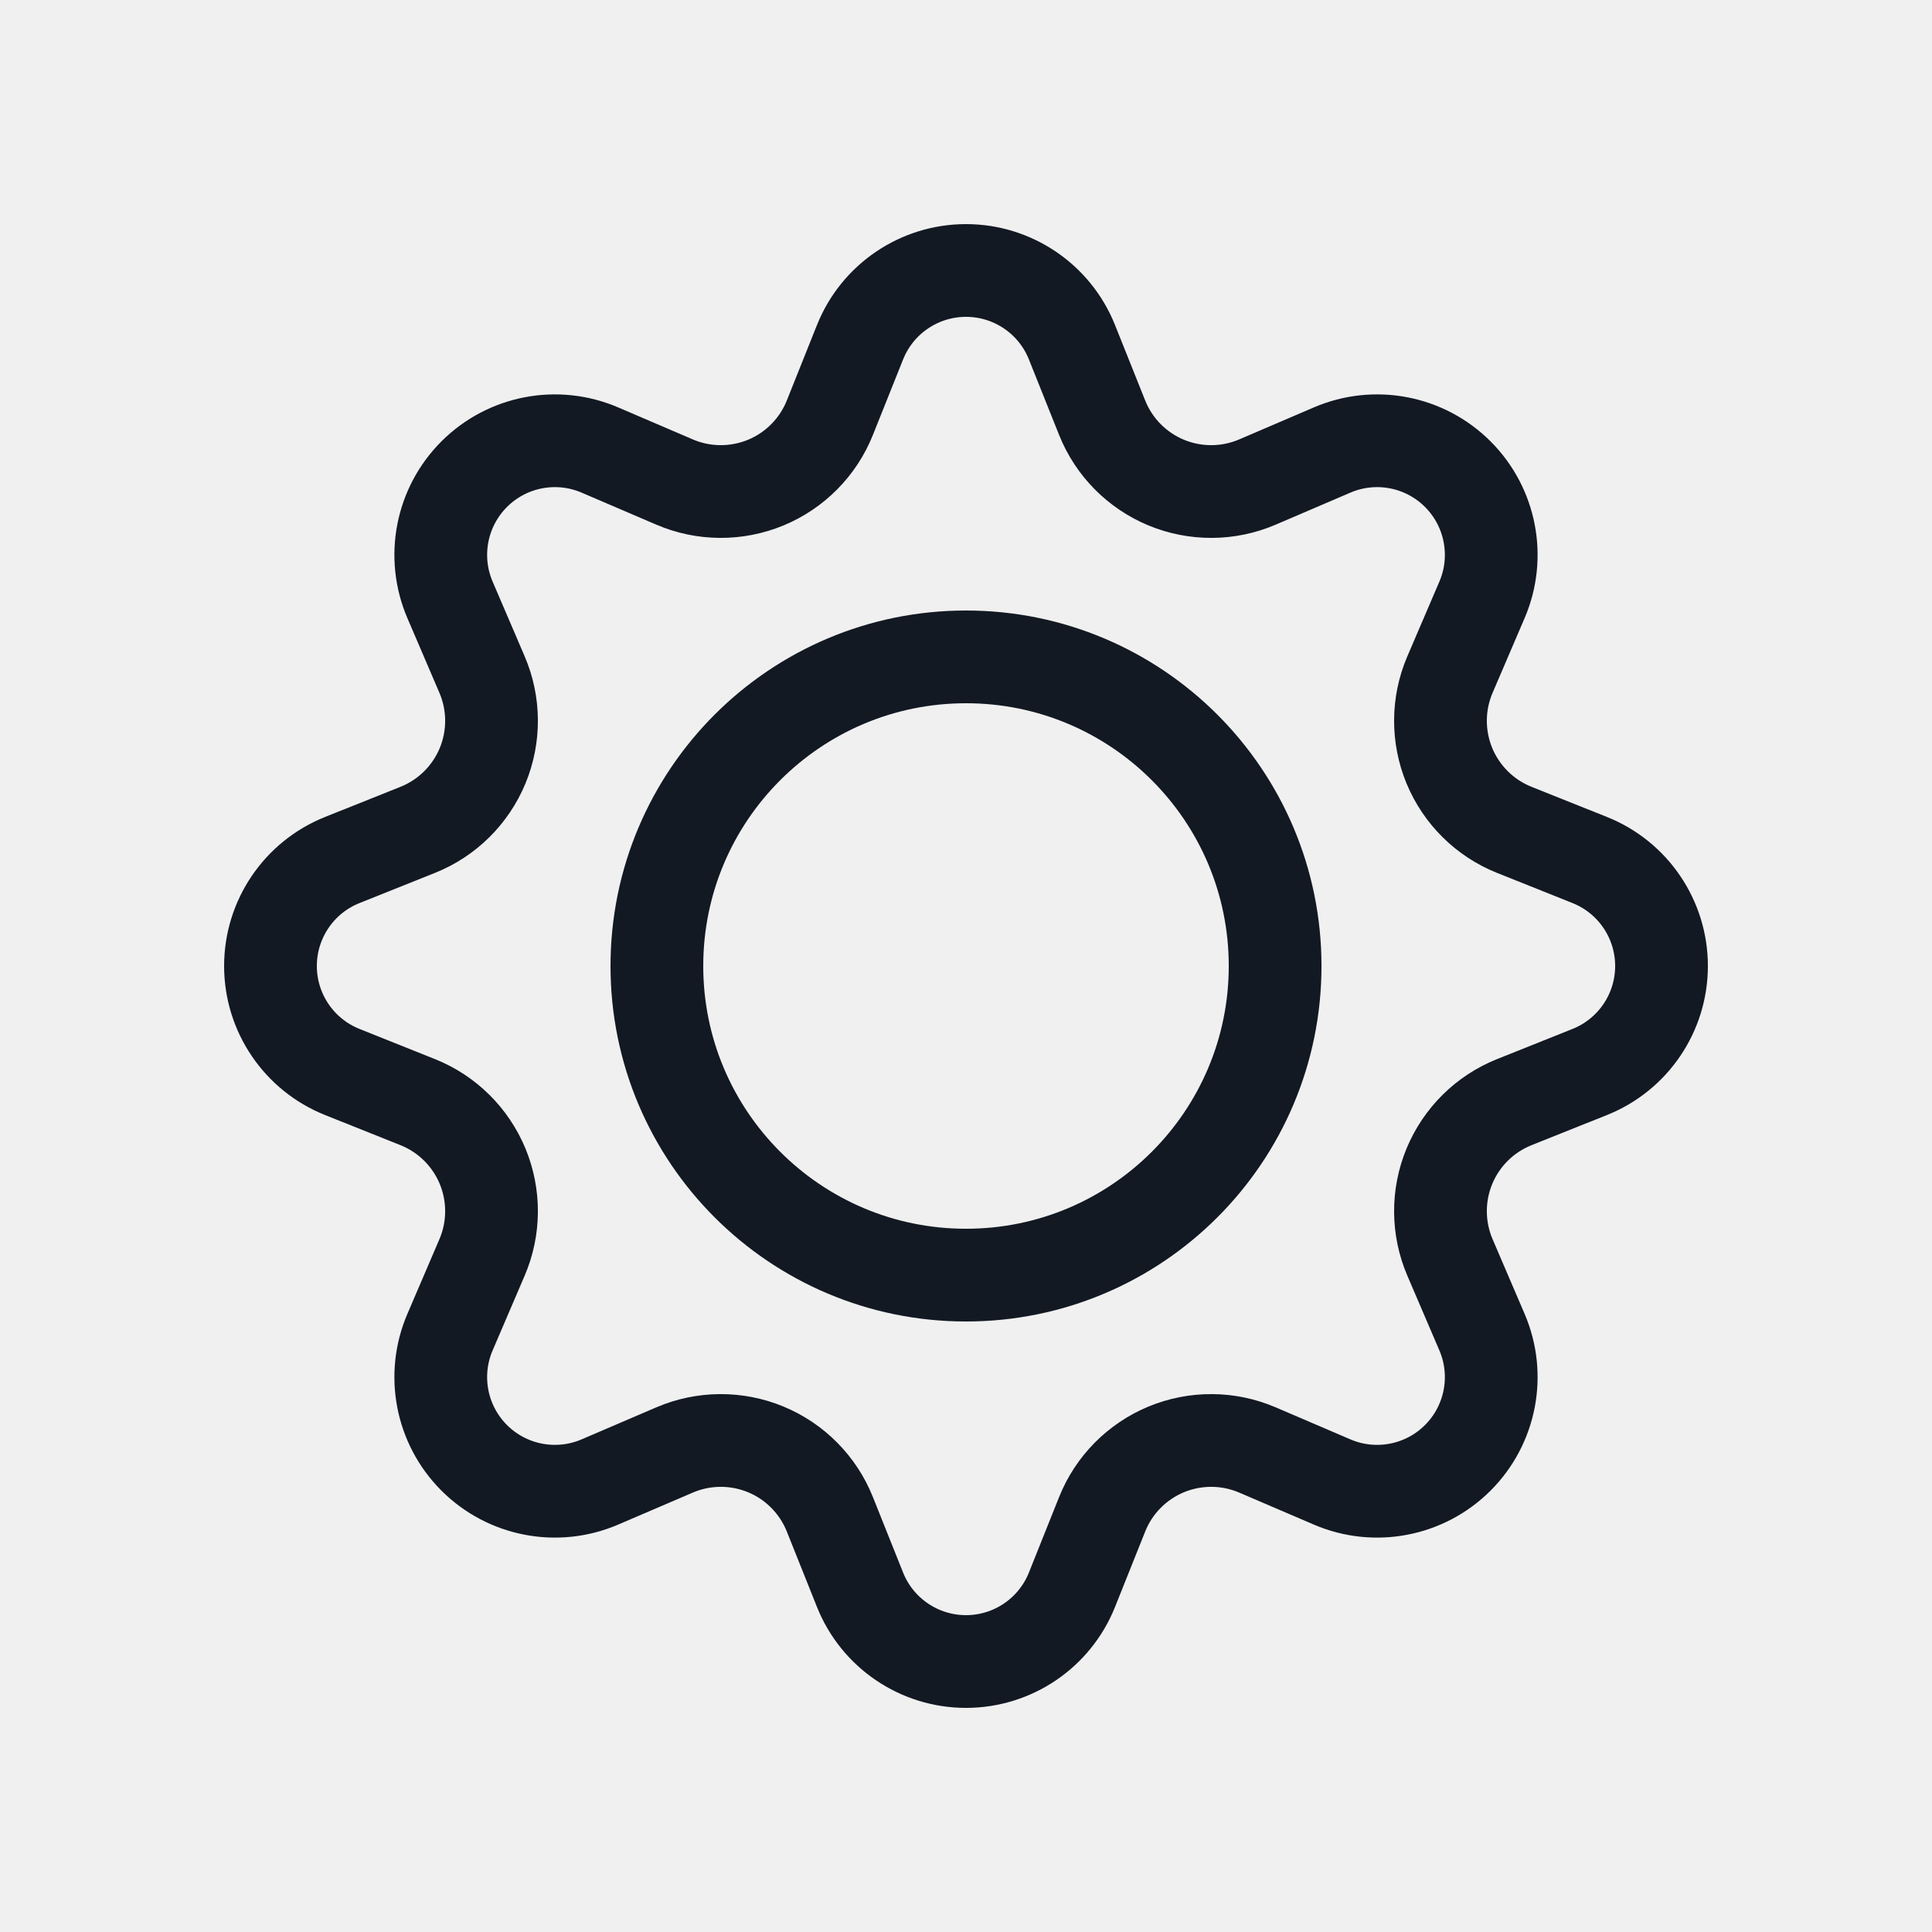
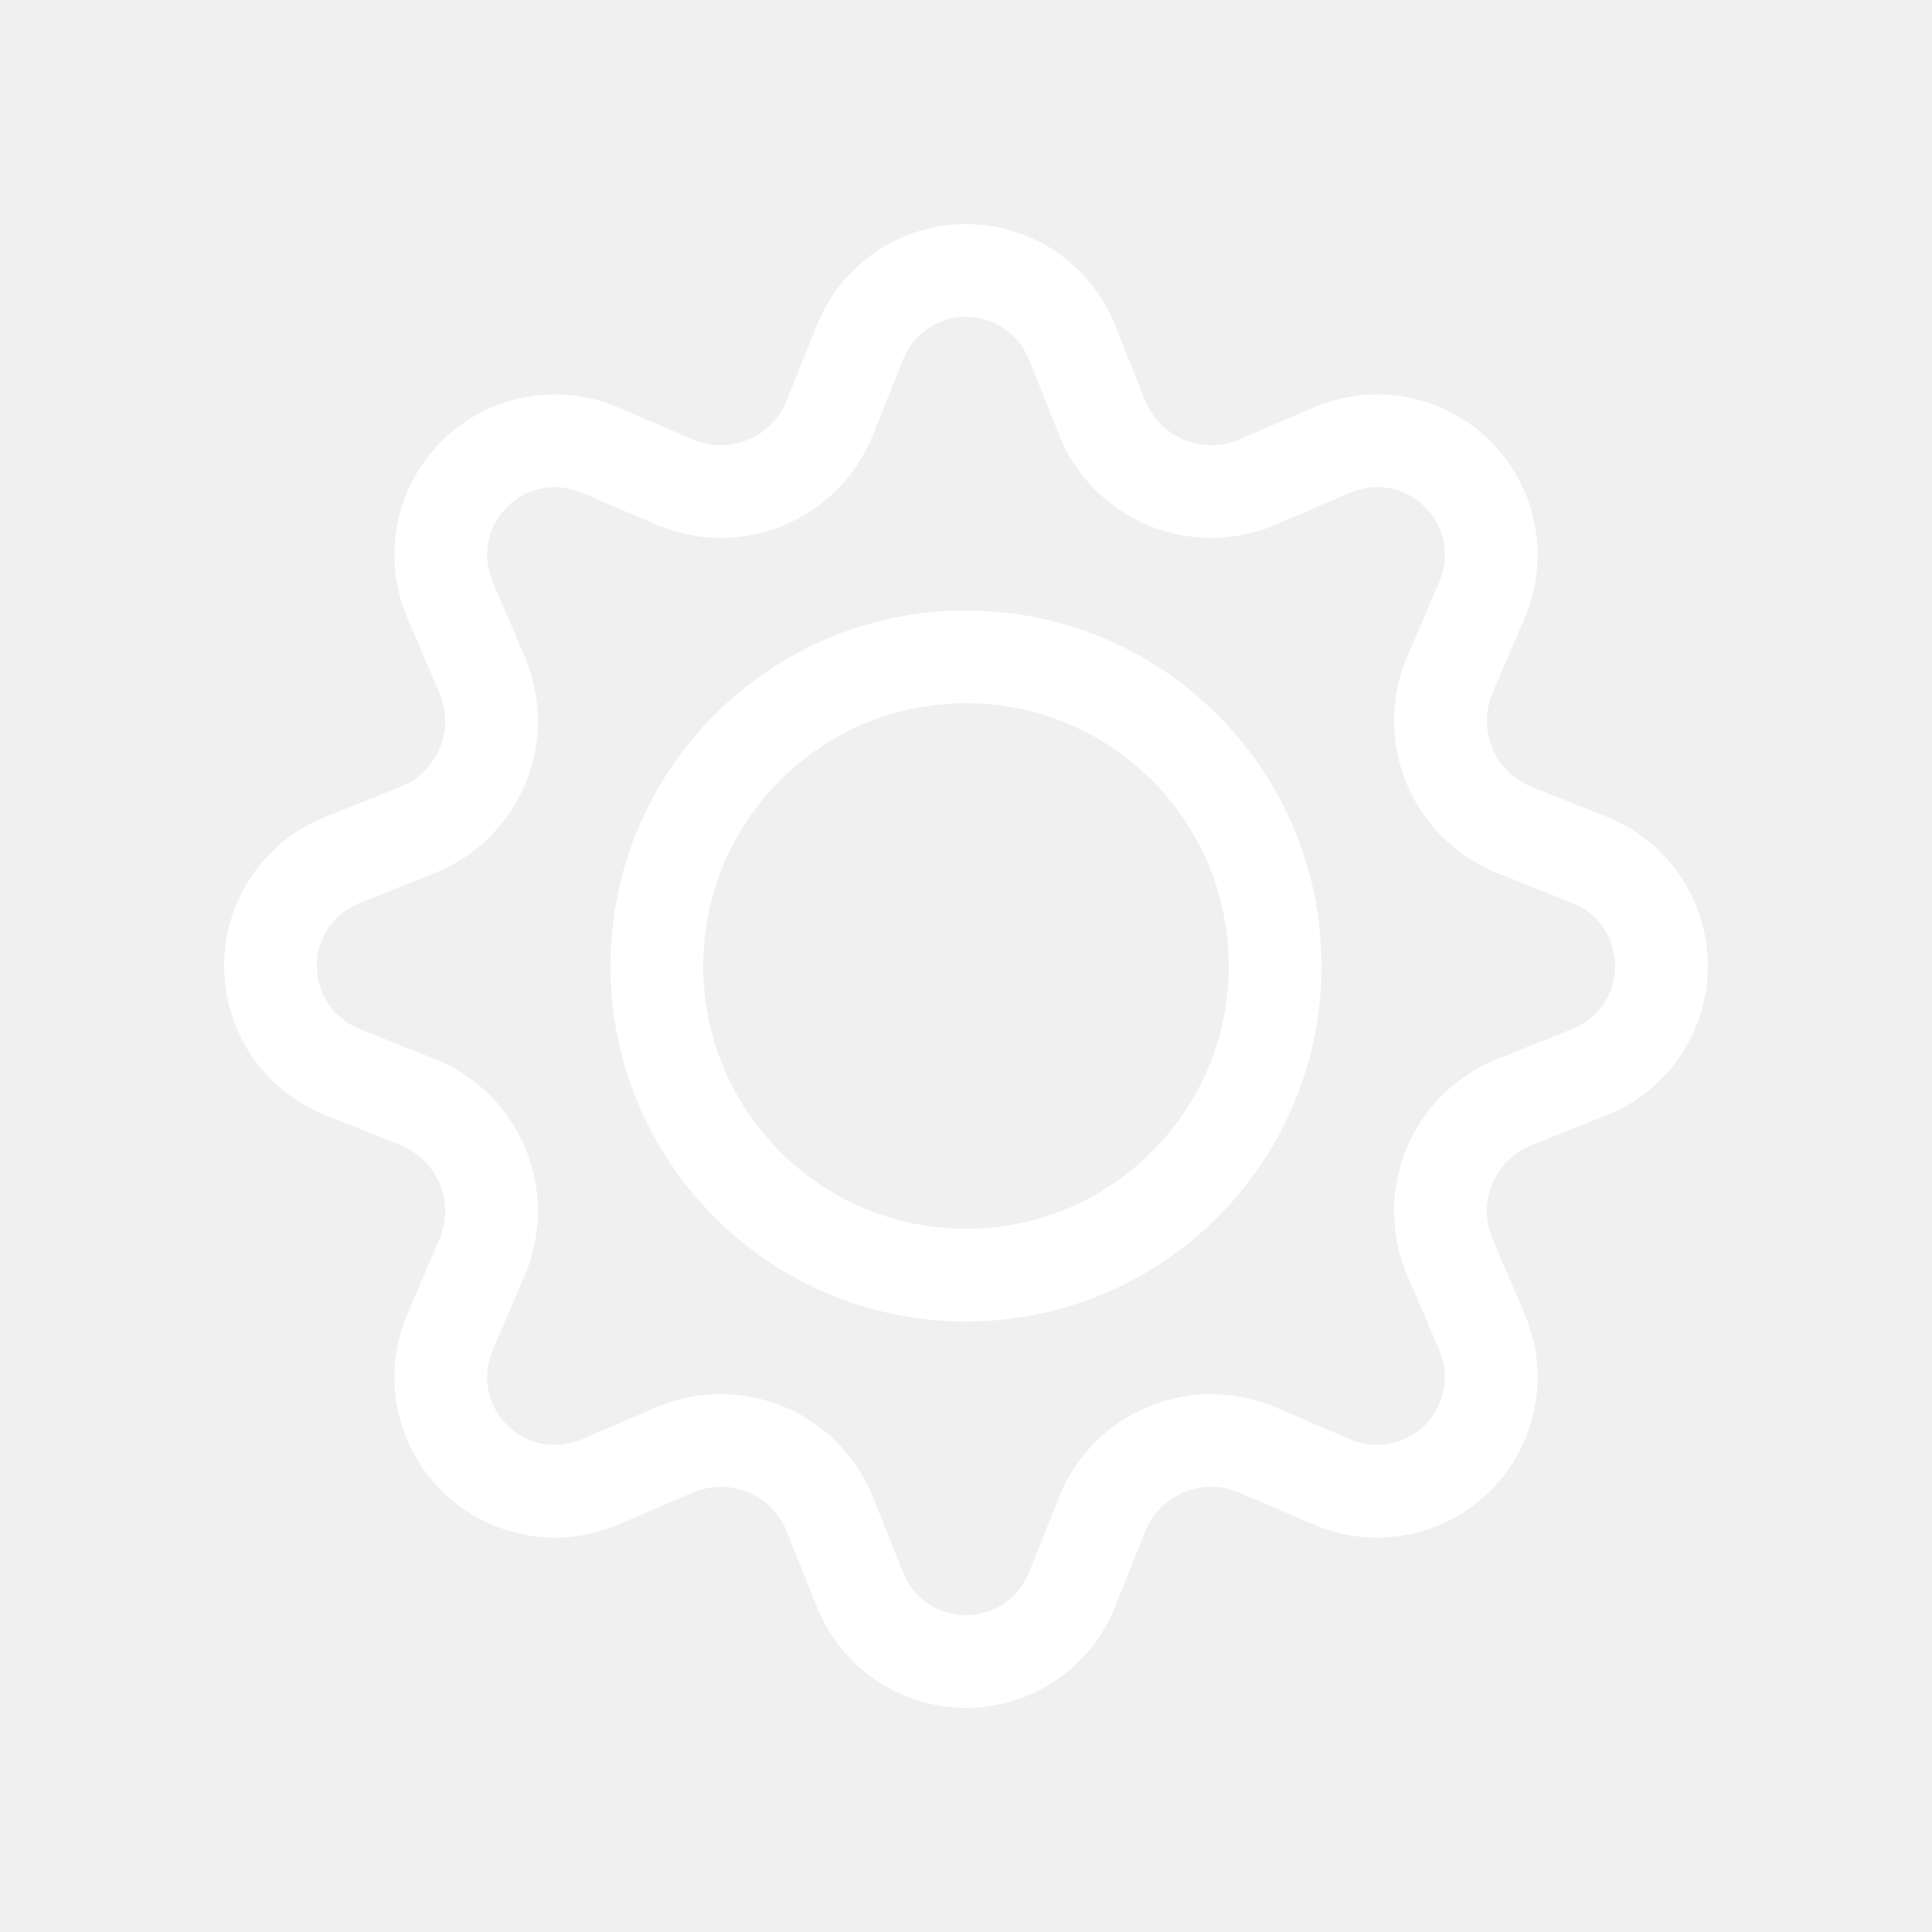
<svg xmlns="http://www.w3.org/2000/svg" width="800px" height="800px" viewBox="0 0 25 25" fill="none">
-   <path d="M14.262 5.406L13.871 4.428C13.647 3.868 13.104 3.5 12.5 3.5C11.896 3.5 11.353 3.868 11.129 4.428L10.738 5.406C10.586 5.786 10.287 6.088 9.909 6.245C9.531 6.401 9.106 6.399 8.73 6.238L7.762 5.823C7.207 5.585 6.563 5.709 6.136 6.136C5.709 6.563 5.585 7.207 5.823 7.762L6.238 8.73C6.399 9.106 6.401 9.531 6.245 9.909C6.088 10.287 5.786 10.586 5.406 10.738L4.428 11.129C3.868 11.353 3.5 11.896 3.5 12.5C3.5 13.104 3.868 13.647 4.428 13.871L5.406 14.262C5.786 14.414 6.088 14.713 6.245 15.091C6.401 15.469 6.399 15.894 6.238 16.27L5.823 17.238C5.585 17.793 5.709 18.437 6.136 18.864C6.563 19.291 7.207 19.415 7.762 19.177L8.73 18.762C9.106 18.601 9.531 18.599 9.909 18.755C10.287 18.912 10.586 19.214 10.738 19.594L11.129 20.572C11.353 21.132 11.896 21.5 12.5 21.5C13.104 21.5 13.647 21.132 13.871 20.572L14.262 19.594C14.414 19.214 14.713 18.912 15.091 18.755C15.469 18.599 15.894 18.601 16.27 18.762L17.238 19.177C17.793 19.415 18.437 19.291 18.864 18.864C19.291 18.437 19.415 17.793 19.177 17.238L18.762 16.27C18.601 15.894 18.599 15.469 18.755 15.091C18.912 14.713 19.214 14.414 19.594 14.262L20.572 13.871C21.132 13.647 21.5 13.104 21.5 12.5C21.5 11.896 21.132 11.353 20.572 11.129L19.594 10.738C19.214 10.586 18.912 10.287 18.755 9.909C18.599 9.531 18.601 9.106 18.762 8.73L19.177 7.762C19.415 7.207 19.291 6.563 18.864 6.136C18.437 5.709 17.793 5.585 17.238 5.823L16.27 6.238C15.894 6.399 15.469 6.401 15.091 6.245C14.713 6.088 14.414 5.786 14.262 5.406Z" stroke="#121923" stroke-width="1.2" />
-   <path d="M16.5 12.5C16.5 14.709 14.709 16.5 12.5 16.5C10.291 16.5 8.5 14.709 8.5 12.5C8.5 10.291 10.291 8.5 12.5 8.5C14.709 8.5 16.5 10.291 16.5 12.5Z" stroke="#121923" stroke-width="1.2" />
+   <path d="M14.262 5.406L13.871 4.428C13.647 3.868 13.104 3.5 12.5 3.5C11.896 3.5 11.353 3.868 11.129 4.428L10.738 5.406C10.586 5.786 10.287 6.088 9.909 6.245C9.531 6.401 9.106 6.399 8.73 6.238L7.762 5.823C7.207 5.585 6.563 5.709 6.136 6.136C5.709 6.563 5.585 7.207 5.823 7.762L6.238 8.73C6.399 9.106 6.401 9.531 6.245 9.909C6.088 10.287 5.786 10.586 5.406 10.738L4.428 11.129C3.868 11.353 3.5 11.896 3.5 12.5C3.5 13.104 3.868 13.647 4.428 13.871L5.406 14.262C5.786 14.414 6.088 14.713 6.245 15.091C6.401 15.469 6.399 15.894 6.238 16.27L5.823 17.238C5.585 17.793 5.709 18.437 6.136 18.864C6.563 19.291 7.207 19.415 7.762 19.177L8.73 18.762C9.106 18.601 9.531 18.599 9.909 18.755C10.287 18.912 10.586 19.214 10.738 19.594L11.129 20.572C11.353 21.132 11.896 21.5 12.5 21.5C13.104 21.5 13.647 21.132 13.871 20.572L14.262 19.594C14.414 19.214 14.713 18.912 15.091 18.755C15.469 18.599 15.894 18.601 16.27 18.762L17.238 19.177C17.793 19.415 18.437 19.291 18.864 18.864C19.291 18.437 19.415 17.793 19.177 17.238L18.762 16.27C18.601 15.894 18.599 15.469 18.755 15.091C18.912 14.713 19.214 14.414 19.594 14.262L20.572 13.871C21.132 13.647 21.5 13.104 21.5 12.5C21.5 11.896 21.132 11.353 20.572 11.129L19.594 10.738C19.214 10.586 18.912 10.287 18.755 9.909C18.599 9.531 18.601 9.106 18.762 8.73L19.177 7.762C19.415 7.207 19.291 6.563 18.864 6.136C18.437 5.709 17.793 5.585 17.238 5.823L16.27 6.238C15.894 6.399 15.469 6.401 15.091 6.245C14.713 6.088 14.414 5.786 14.262 5.406Z" stroke="#fff" stroke-width="1.2" />
+   <path d="M16.5 12.5C16.5 14.709 14.709 16.5 12.5 16.5C10.291 16.5 8.5 14.709 8.5 12.5C8.5 10.291 10.291 8.5 12.5 8.5C14.709 8.5 16.5 10.291 16.5 12.5Z" stroke="#fff" stroke-width="1.2" />
</svg>
